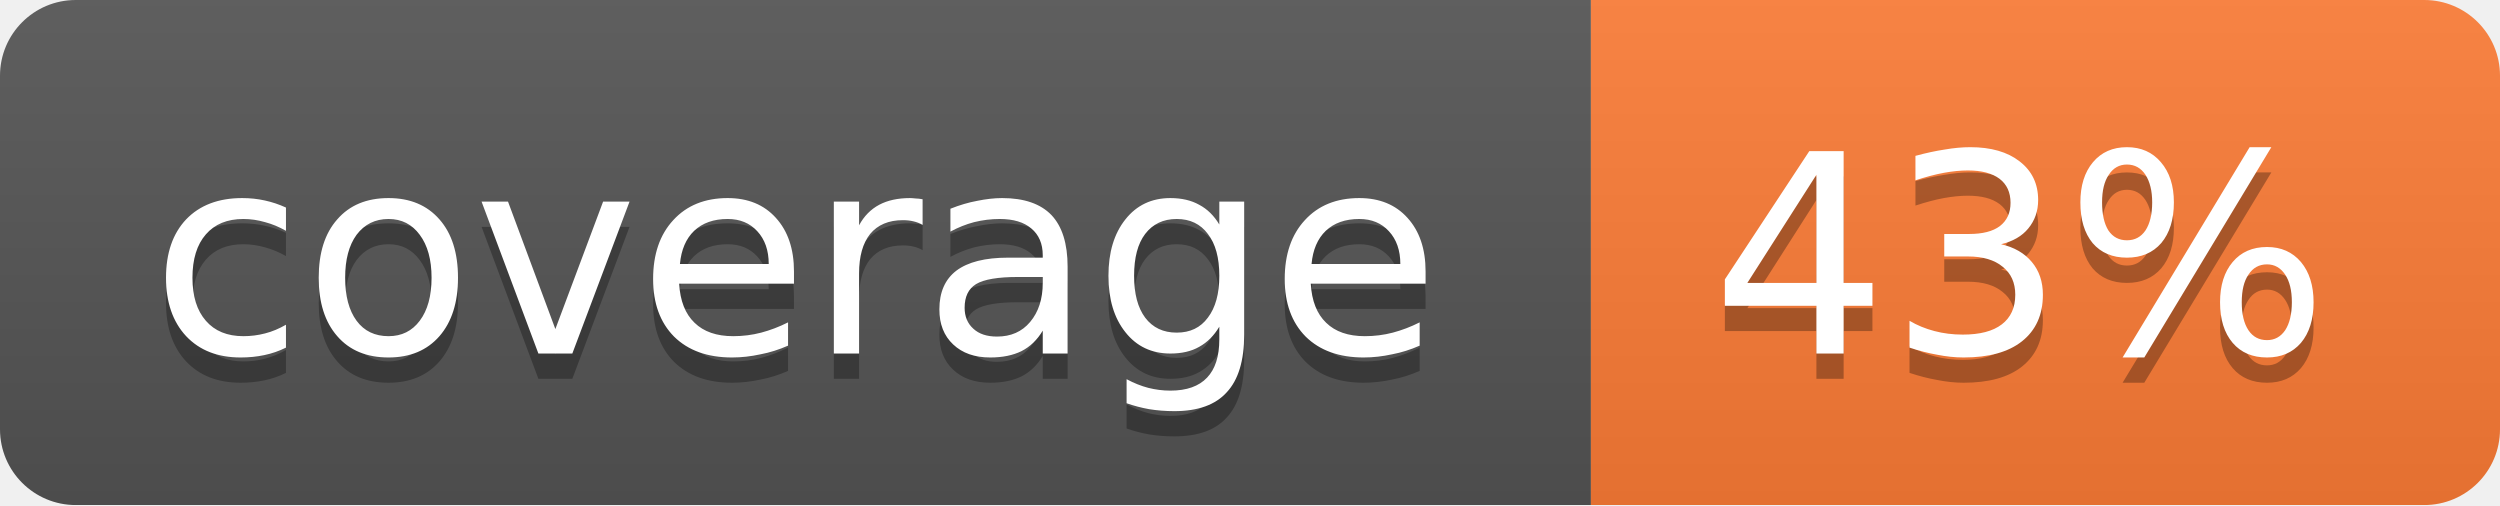
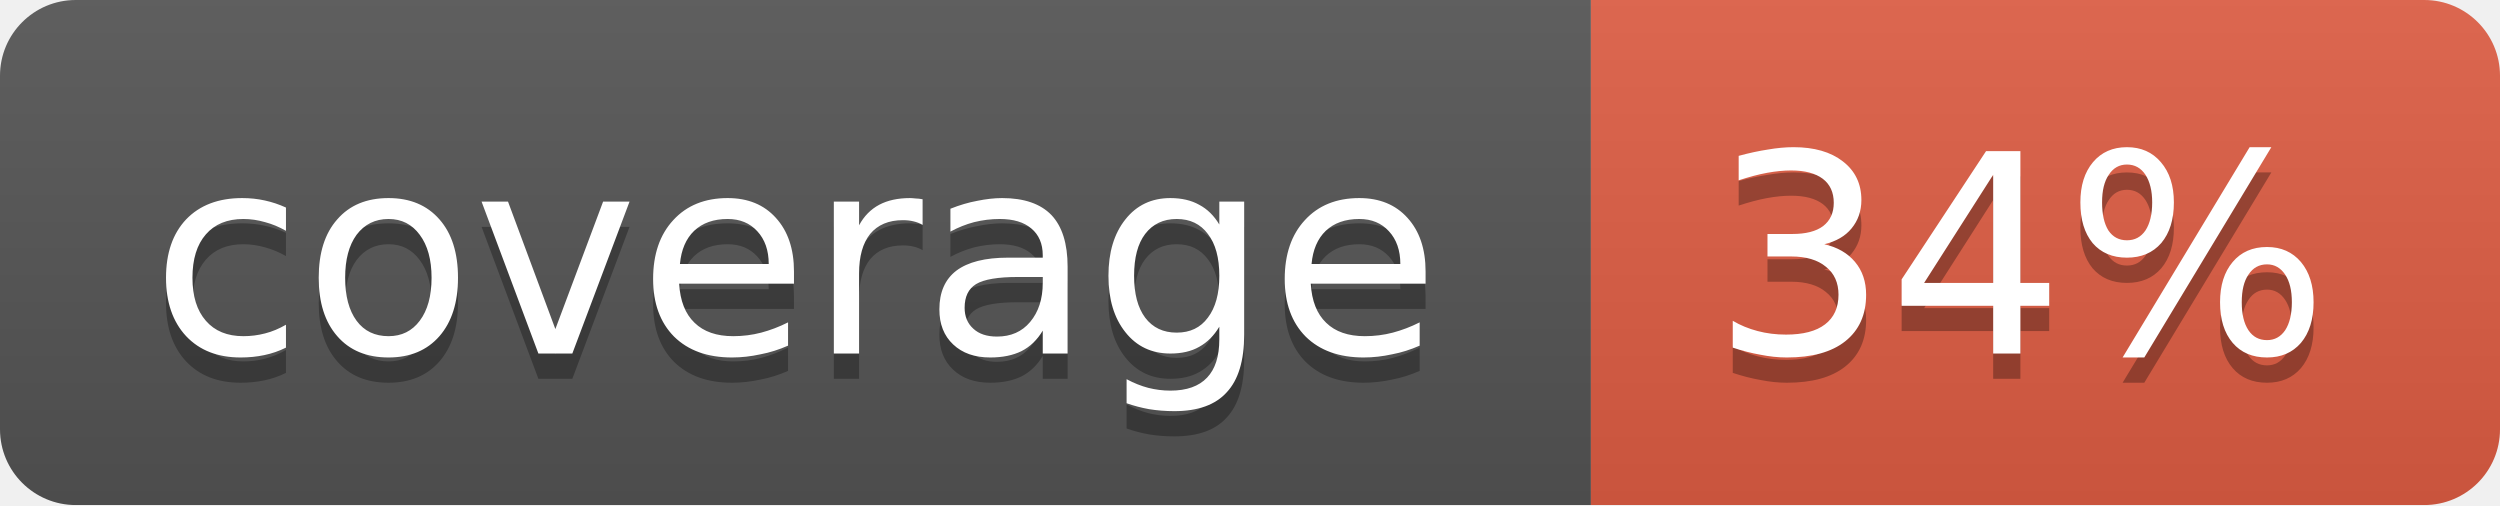
<svg xmlns="http://www.w3.org/2000/svg" width="99" height="20">
  <linearGradient id="b" x2="0" y2="100%">
    <stop offset="0" stop-color="#bbb" stop-opacity=".1" />
    <stop offset="1" stop-opacity=".1" />
  </linearGradient>
  <mask id="a">
    <rect width="99" height="20" rx="3" fill="#fff" />
  </mask>
  <g mask="url(#a)">
    <path fill="#555" d="M0 0h63v20H0z" />
-     <path fill="#fe7d37" d="M63 0h36v20H63z" />
+     <path fill="#e05d44" d="M63 0h36v20H63z" />
    <path fill="url(#b)" d="M0 0h99v20H0z" />
  </g>
  <g fill="#fff" text-anchor="middle" font-family="DejaVu Sans,Verdana,Geneva,sans-serif" font-size="11">
    <text x="31.5" y="15" fill="#010101" fill-opacity=".3">coverage</text>
    <text x="31.5" y="14">coverage</text>
-     <text x="80" y="15" fill="#010101" fill-opacity=".3">43%</text>
-     <text x="80" y="14">43%</text>
+     <text x="80" y="15" fill="#010101" fill-opacity=".3">34%</text>
+     <text x="80" y="14">34%</text>
  </g>
</svg>
